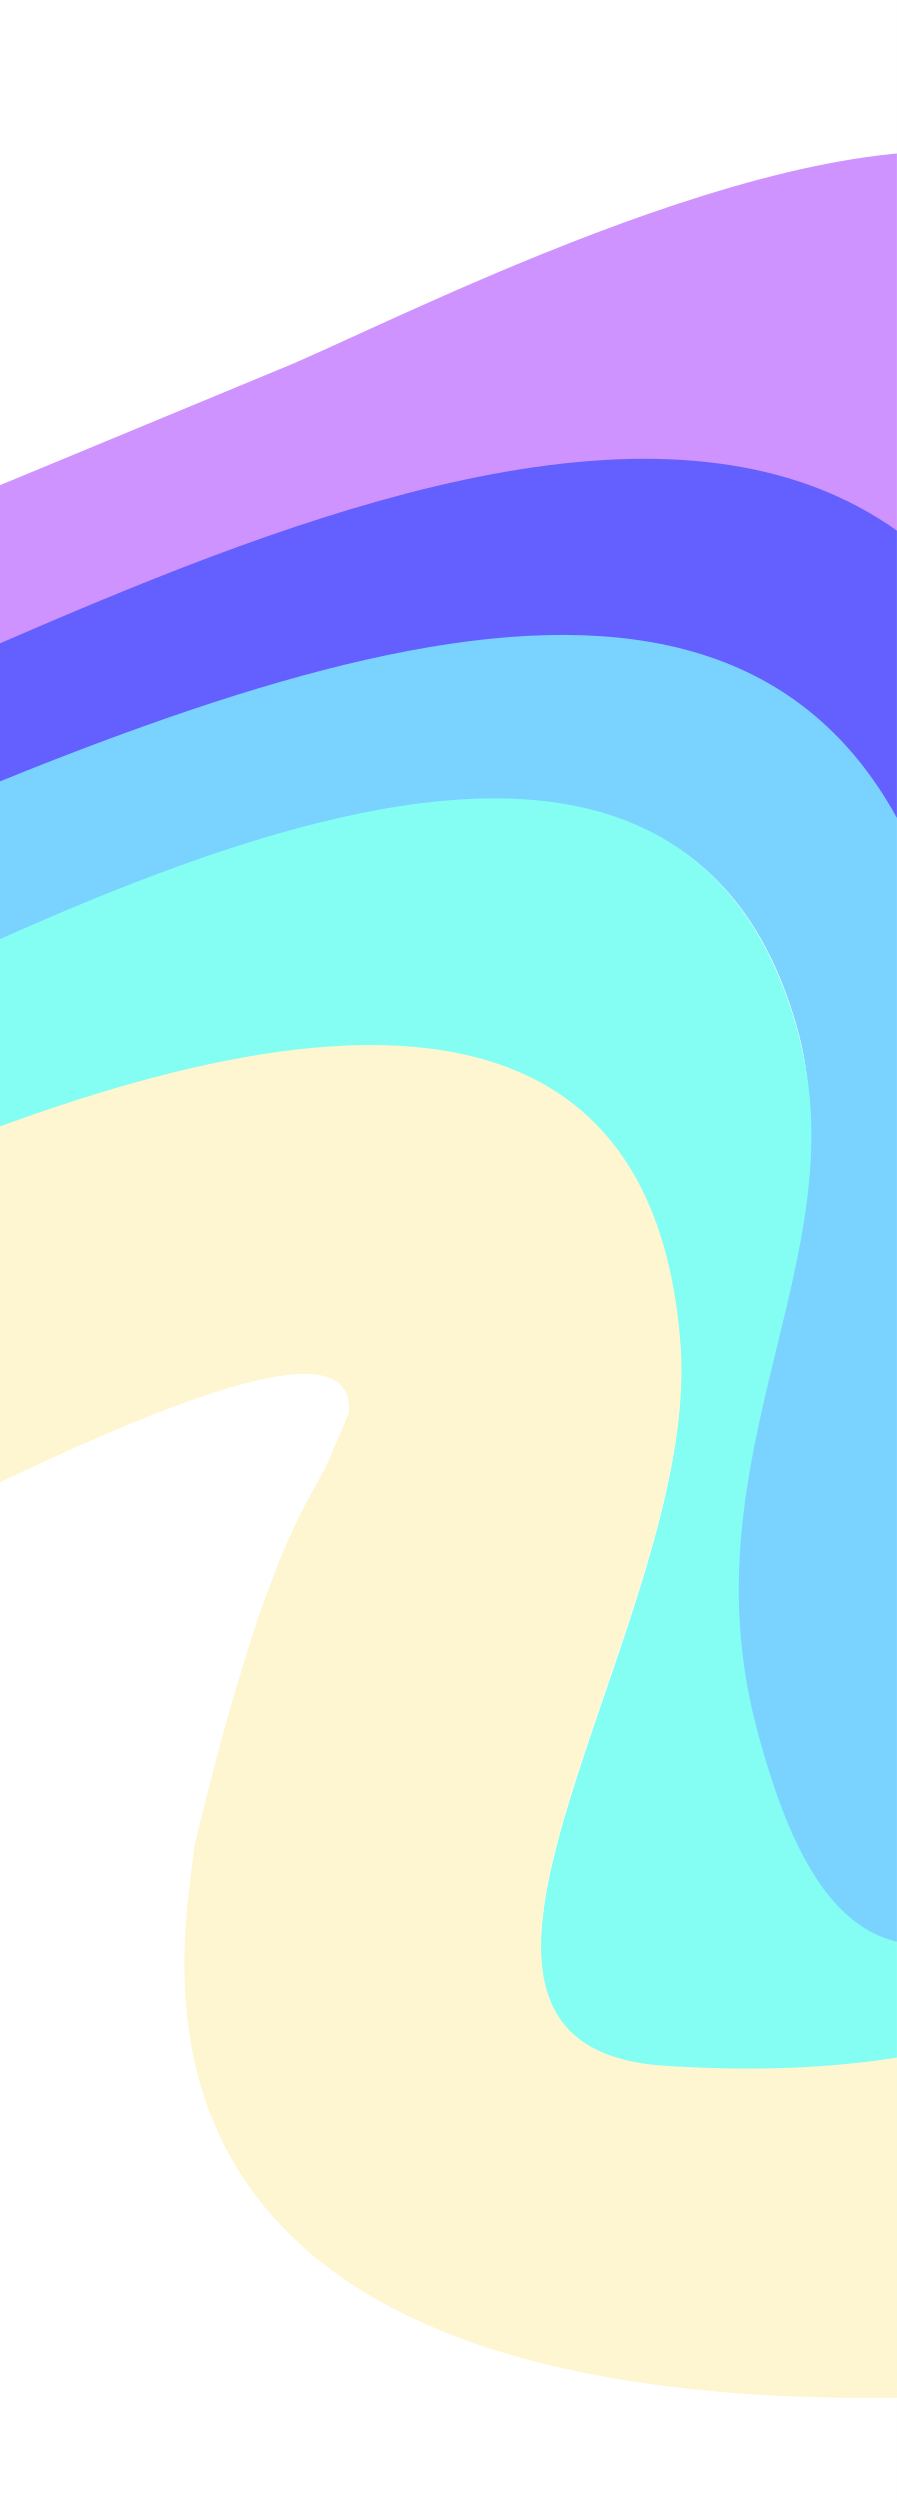
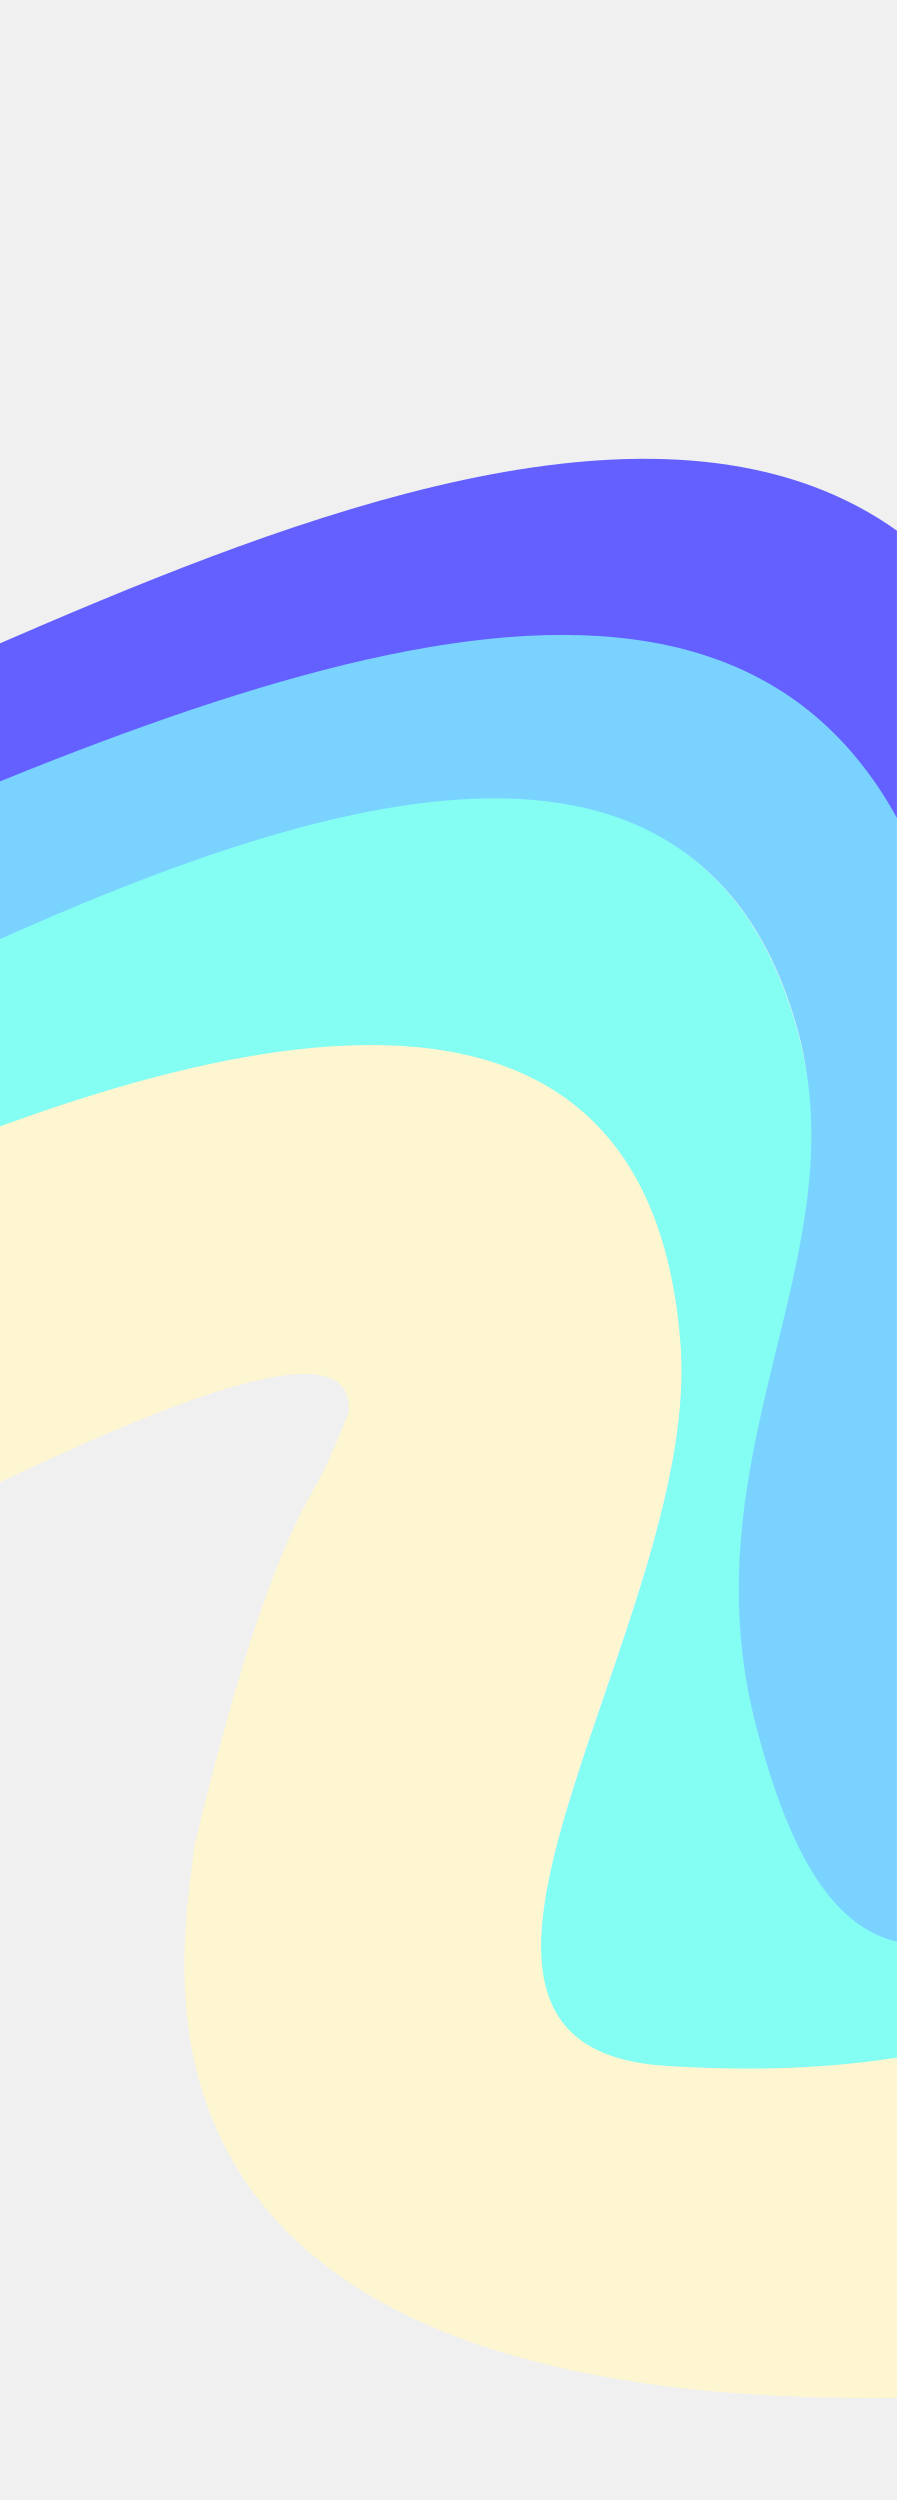
<svg xmlns="http://www.w3.org/2000/svg" width="390" height="1087" viewBox="0 0 390 1087" preserveAspectRatio="none" fill="none">
  <g clip-path="url(#clip0_171_428)">
    <g clip-path="url(#clip1_171_428)">
      <mask id="mask0_171_428" style="mask-type:luminance" maskUnits="userSpaceOnUse" x="-115" y="0" width="1386" height="1206">
        <path d="M1271 0H-115V1206H1271V0Z" fill="white" />
      </mask>
      <g mask="url(#mask0_171_428)">
-         <path d="M1271 0H-115V1206H1271V0Z" fill="white" />
        <mask id="mask1_171_428" style="mask-type:luminance" maskUnits="userSpaceOnUse" x="-115" y="65" width="1786" height="1093">
          <path d="M1670.44 65.782H-115V1157.76H1670.44V65.782Z" fill="white" />
        </mask>
        <g mask="url(#mask1_171_428)">
-           <path fill-rule="evenodd" clip-rule="evenodd" d="M526.239 482.21C537.679 351.222 549.721 301.277 549.721 246.235C549.721 195.372 549.118 111.763 455.191 73.443C370.308 38.813 189.061 131.272 127.647 158.031C127.647 158.031 127.647 158.031 9.034 207.213C-82.487 245.159 -82.53 242.774 -95.131 247.389C-74.084 240.32 -101.067 249.563 -95.131 247.389C-112.895 254.643 -107.057 251.398 -115 254.456V335.665C-79.04 329.396 -32.081 310.195 19.416 289.142C200.923 214.933 438.809 117.674 450.207 482.21C451.234 515.032 448.014 551.516 444.951 586.23C436.568 681.199 429.356 762.917 513.483 720.131C513.549 720.098 514.185 719.656 515.343 718.852C535.953 704.538 722.527 573.212 826.688 569.523C868.367 568.046 874.334 601.551 881.284 636.605C885.519 657.954 945.04 839.69 957.947 856.956C976.687 882.037 1200.59 959.474 1221.67 942.157C1244.55 889.512 1261.73 888.397 1236.12 847.258C1196.96 784.38 1118.7 990.158 1048.26 736.045C1040.43 680.11 1034.41 763.916 1030.8 692.151C1006.48 626.395 1038 576.989 1013.92 494.076C989.834 411.165 882.679 411.188 826.688 444.631C770.692 478.075 740.517 500.989 719.444 517.755C709.81 525.419 592.043 625.905 539.661 599.931C516.154 588.277 521.899 531.901 526.239 482.21Z" fill="#CF93FF" />
          <path fill-rule="evenodd" clip-rule="evenodd" d="M1670.44 510.298V646.165C1603.01 644.277 1361.2 809.173 1336.03 825.498C1327.21 831.211 1302.65 866.327 1236.74 885.362C1191.22 898.507 1116.87 909.669 1088.49 897.916C1068.66 889.71 1049.49 843.433 1056.96 821.831C1080.3 754.249 1036.34 786.219 963.154 795.45C916.839 773.365 926.435 776.929 880.63 801.196C877.415 802.893 832.376 818.304 821.735 795.45C710.123 555.8 530.484 801.204 477.666 783.785C378.393 751.041 450.473 531.288 397.073 390.311C327.198 205.816 114.651 295.462 -115 397.275V326.874C46.282 274.479 465.621 -0.194 480.109 469.565C483.596 582.538 409.815 737.781 485.653 717.157C492.436 715.315 502.416 711.008 509.756 707.245C515.876 704.114 541.244 687.123 541.244 687.123C541.244 687.123 594.29 647.775 634.025 614.698C636.513 612.626 731.897 542.96 772.831 525.011C816.793 505.739 940.353 513.28 915.337 632.219C913.576 640.589 894.663 676.723 897.512 687.857C900.264 698.576 984.166 677.566 991.567 675.71C1162.6 647.756 1184.14 664.372 1208.53 733.794C1222.56 773.745 1265.05 700.771 1336.35 663.067C1566.2 541.513 1642.74 518.686 1670.44 510.298Z" fill="#6360FF" />
          <path fill-rule="evenodd" clip-rule="evenodd" d="M-115 468.31V389.064C114.651 287.141 332.886 198.836 402.765 383.536C452.359 514.619 392.067 710.483 462.762 763.981C468.183 768.083 474.374 771.349 481.445 773.683C534.262 791.123 713.477 549.243 825.087 789.159C835.729 812.035 865.758 796.109 868.973 794.404C887.347 784.662 903.45 777.53 919.023 776.593C942.277 775.195 962.865 784.186 976.244 791.382C997.294 802.706 996.071 851.608 1002.96 866.475C1006.76 874.655 1007.26 875.87 1008.66 876.617C1016.3 880.675 1021.25 878.608 1031.88 876.059C1061.85 868.866 1108.57 846.736 1119.28 842.489C1215.22 804.428 1244.1 847.134 1249.59 893.367C1252.94 921.513 1247.64 950.969 1243.51 964.301C1295.57 975.878 1375.63 942.78 1527.04 936.945C1536.04 940.551 1598.94 965.766 1578.72 1062.23C1570.31 1102.38 1493.75 1083.01 1476.94 1075.39C1473.92 1021.75 1477.1 1026.92 1475.98 1021.13C1459.81 937.8 1386.58 995.87 1131.65 1000.73C1044.61 1002.38 1056.79 958.637 1037.94 930.72C1035.95 927.776 1033.62 925.01 1030.79 922.49C961.672 860.931 955.348 873.089 870.542 894.325C841.901 882.628 835.86 869.481 834.203 865.875C757.705 699.356 700.476 695.621 433.118 848.808C375.973 881.55 354.994 829.921 319.241 754.192C270.86 651.706 373 546.777 347.47 450.134C293.016 244.015 23.456 406.169 -115 468.31Z" fill="#7AD3FF" />
          <path fill-rule="evenodd" clip-rule="evenodd" d="M-115 539.002V461.703C23.429 399.597 292.934 244.489 347.375 450.503C372.902 547.091 298.153 632.473 328.676 750.216C350.123 832.966 381.495 863.859 440.148 835.039C720.538 697.245 772.875 691.119 834.01 866.021C841.813 888.344 905.885 912.984 1047.72 952.599C1086.72 963.495 1179.74 970.109 1288.54 962.326C1351 957.853 1418.69 945.835 1484.34 934.286C1553.79 922.065 1572.82 955.786 1576.92 960.694C1596.44 984.008 1634.85 1079.12 1580.65 1093.62C1565.53 1097.66 1535.42 1097 1500.11 1094.21C1437.43 1089.24 1358.45 1077.53 1318.27 1073.4C1241.12 1065.47 1176.16 1048.43 1100.09 1032.18C1093.39 1030.75 1086.61 1029.33 1079.73 1027.92C933.249 997.89 809.221 915.084 799.889 918.041C734.908 938.623 748.372 821.492 672.641 796.186C533.451 749.678 549.199 916.321 288.839 899.322C160.066 890.906 304.347 704.98 295.758 586.51C278.774 352.159 -14.899 495.873 -115 539.002Z" fill="#84FEF3" />
          <path fill-rule="evenodd" clip-rule="evenodd" d="M-115 537.613V700.866C-107.178 697.099 -98.158 692.674 -88.265 687.819C0.063 644.482 155.383 562.051 151.675 614.039C151.64 614.525 143.032 635.016 140.961 639.117C133.223 654.44 114.77 676.729 84.504 802.763C84.264 805.201 83.881 808.162 83.441 811.573C76.146 867.996 52.852 1048.18 393.69 1042.5C452.923 1041.51 505.197 1014.41 548.117 994.509C576.886 981.168 601.095 963.165 619.547 972.22C749.445 1086.22 845.519 1043.45 905.317 1016.82C946.349 998.552 970.296 987.889 976.36 1040.75C985.58 1121.13 1003.94 1135.98 1248.09 1133.65H1248.87C1266.4 1133.48 1395.64 1132.23 1422.58 1130.3C1468.77 1127 1471.28 1121.42 1483.21 1093.92C1480.2 1040.27 1477.43 1025.94 1476.31 1020.15C1466.02 967.07 1432.56 971.35 1343.77 982.714C1293.13 989.194 1224.49 997.977 1131.89 999.741C1065.83 1001 1056.92 976.105 1048.22 951.824C1044.24 940.735 1040.33 929.773 1031.02 921.489C969.892 867.045 957.87 870.25 897.271 886.408C889.33 888.524 880.562 890.86 870.744 893.32C858.954 897.059 847.227 901.091 835.502 905.123C823.779 909.154 812.056 913.187 800.262 916.925C766.463 927.632 753.877 901.089 738.935 869.575C725.139 840.477 709.333 807.139 672.961 794.981C609.248 773.686 577.986 797.048 537.865 827.03C490.302 862.574 430.29 907.42 289.003 898.192C209.06 892.965 234.31 819.333 262.928 735.875C280.428 684.845 299.186 630.14 295.926 585.155C279.901 363.986 17.699 479.302 -96.099 529.351C-102.969 532.371 -109.298 535.156 -115 537.613Z" fill="#FEF6D0" />
        </g>
      </g>
    </g>
  </g>
  <defs>
    <clipPath id="clip0_171_428">
      <rect width="390" height="1087" fill="white" />
    </clipPath>
    <clipPath id="clip1_171_428">
      <rect width="1386" height="1206" fill="white" transform="translate(-115)" />
    </clipPath>
  </defs>
</svg>
